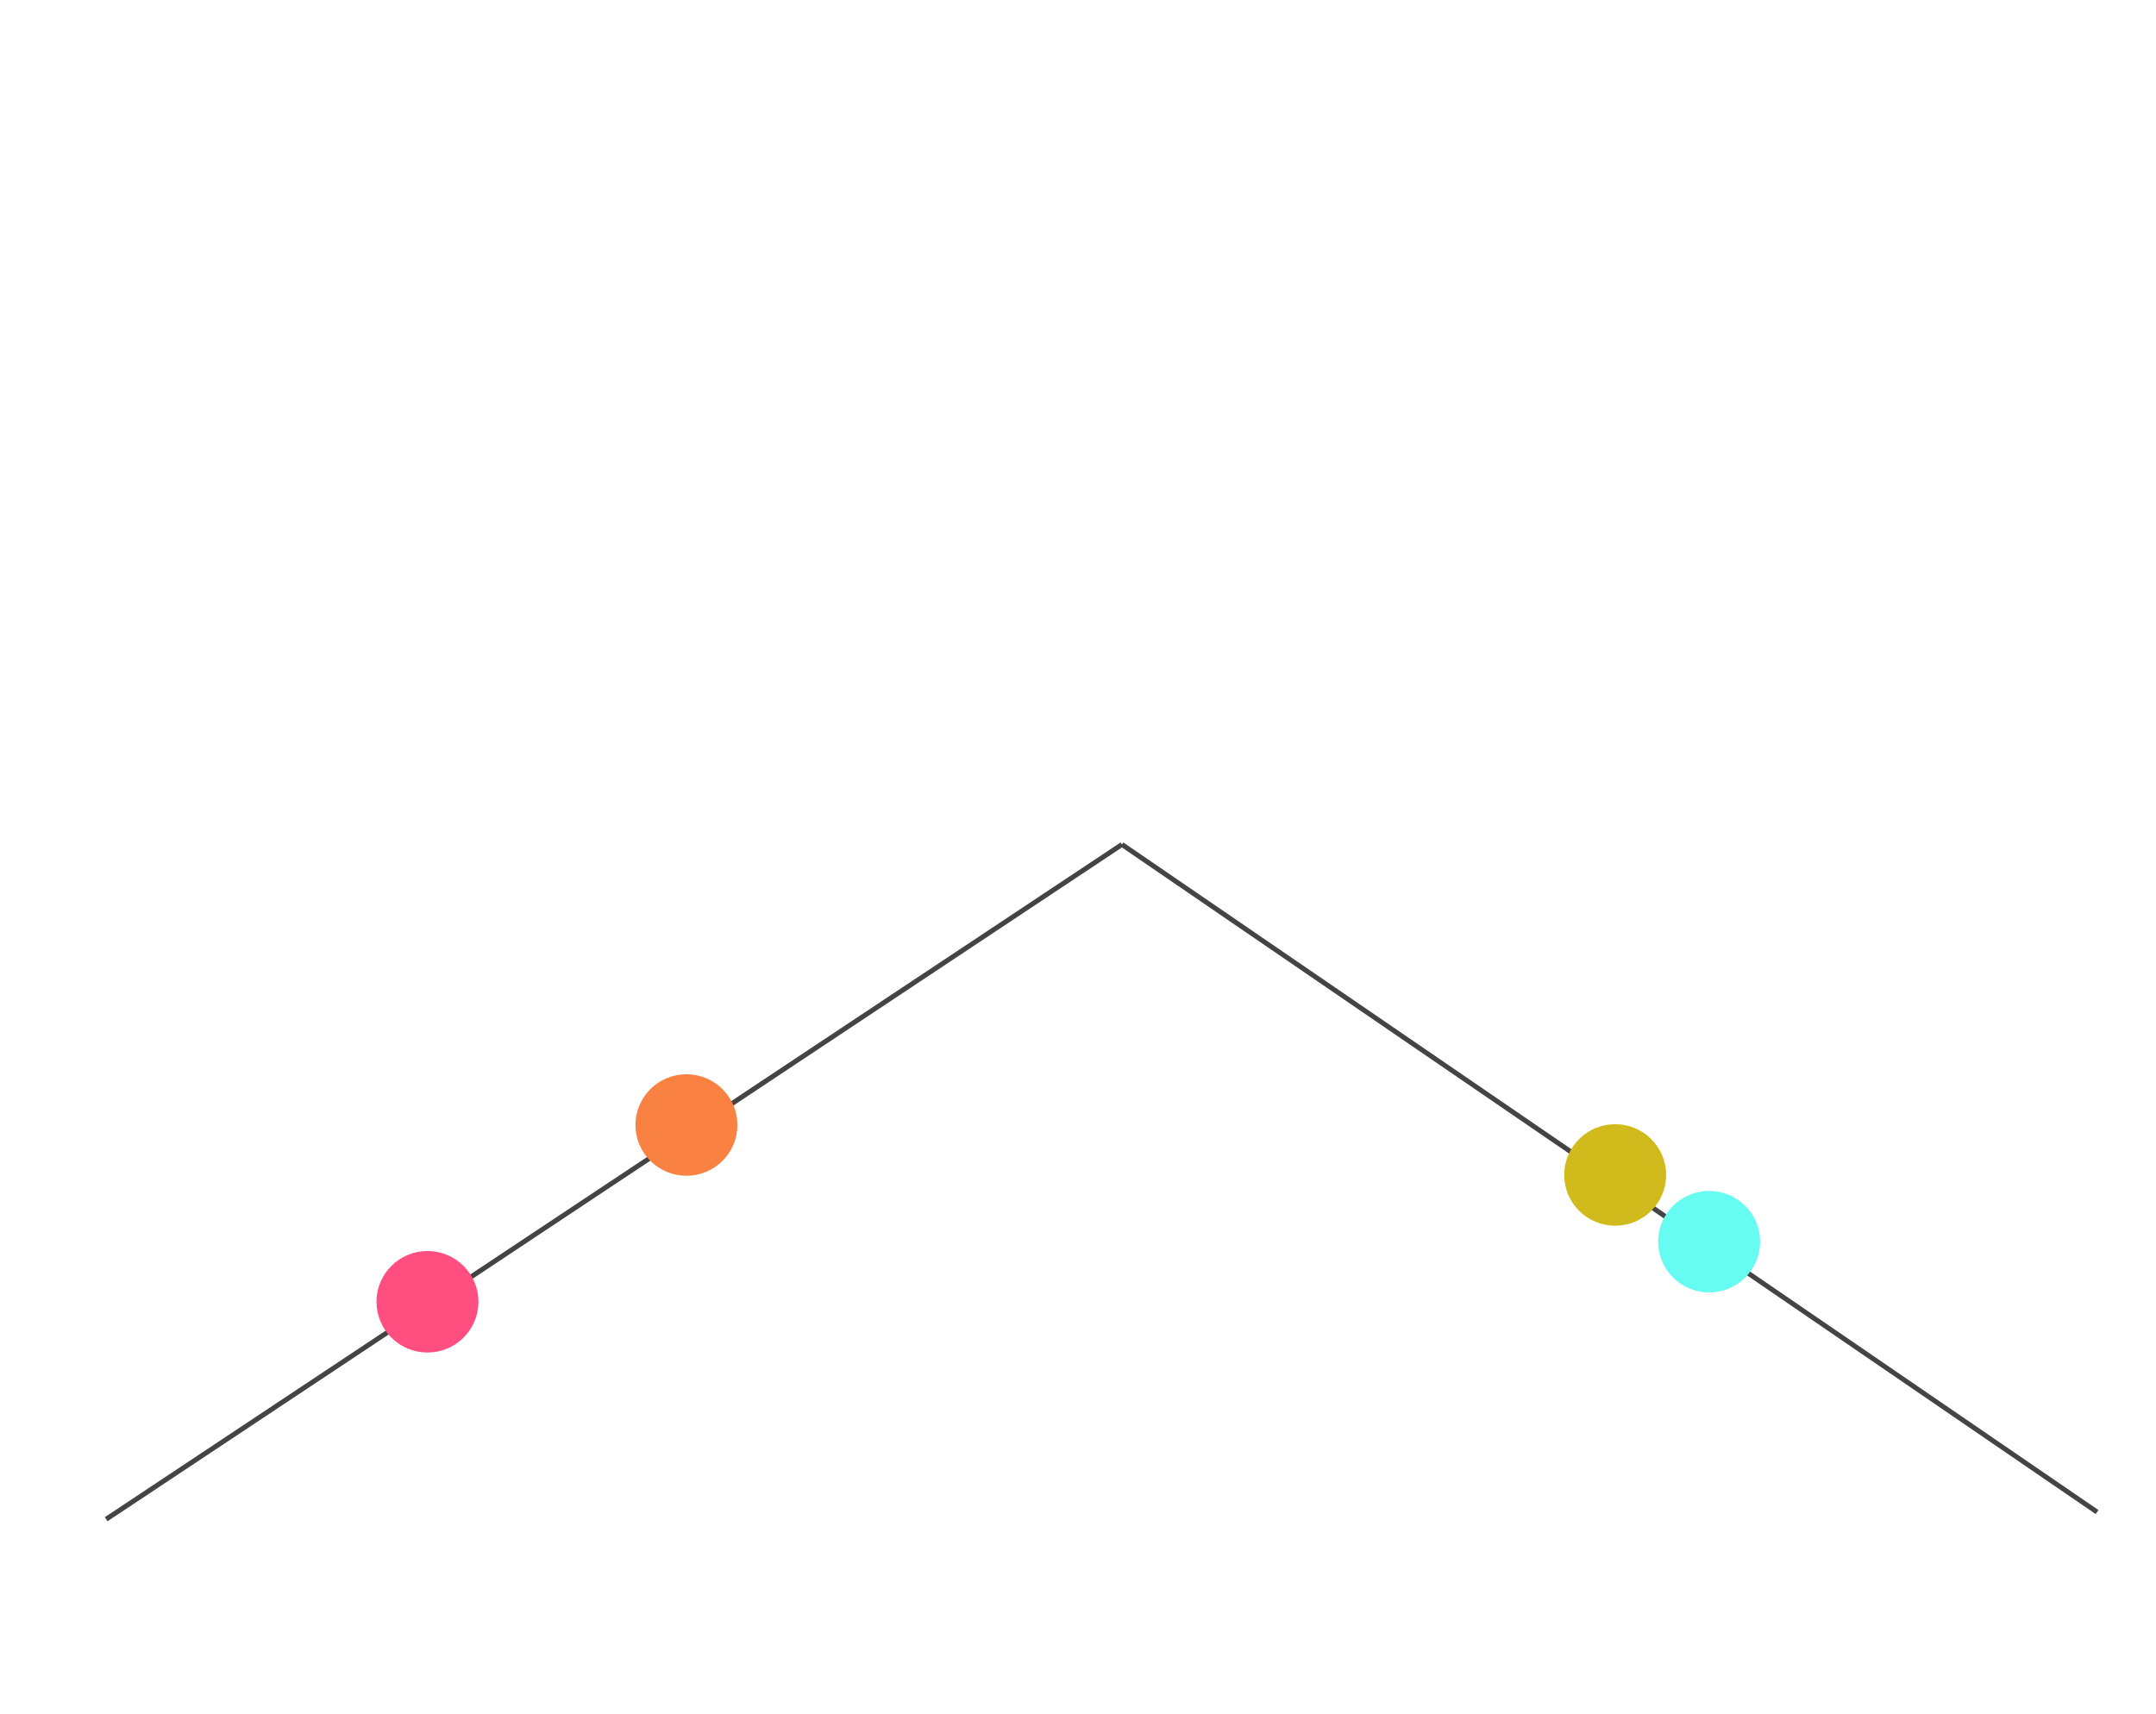
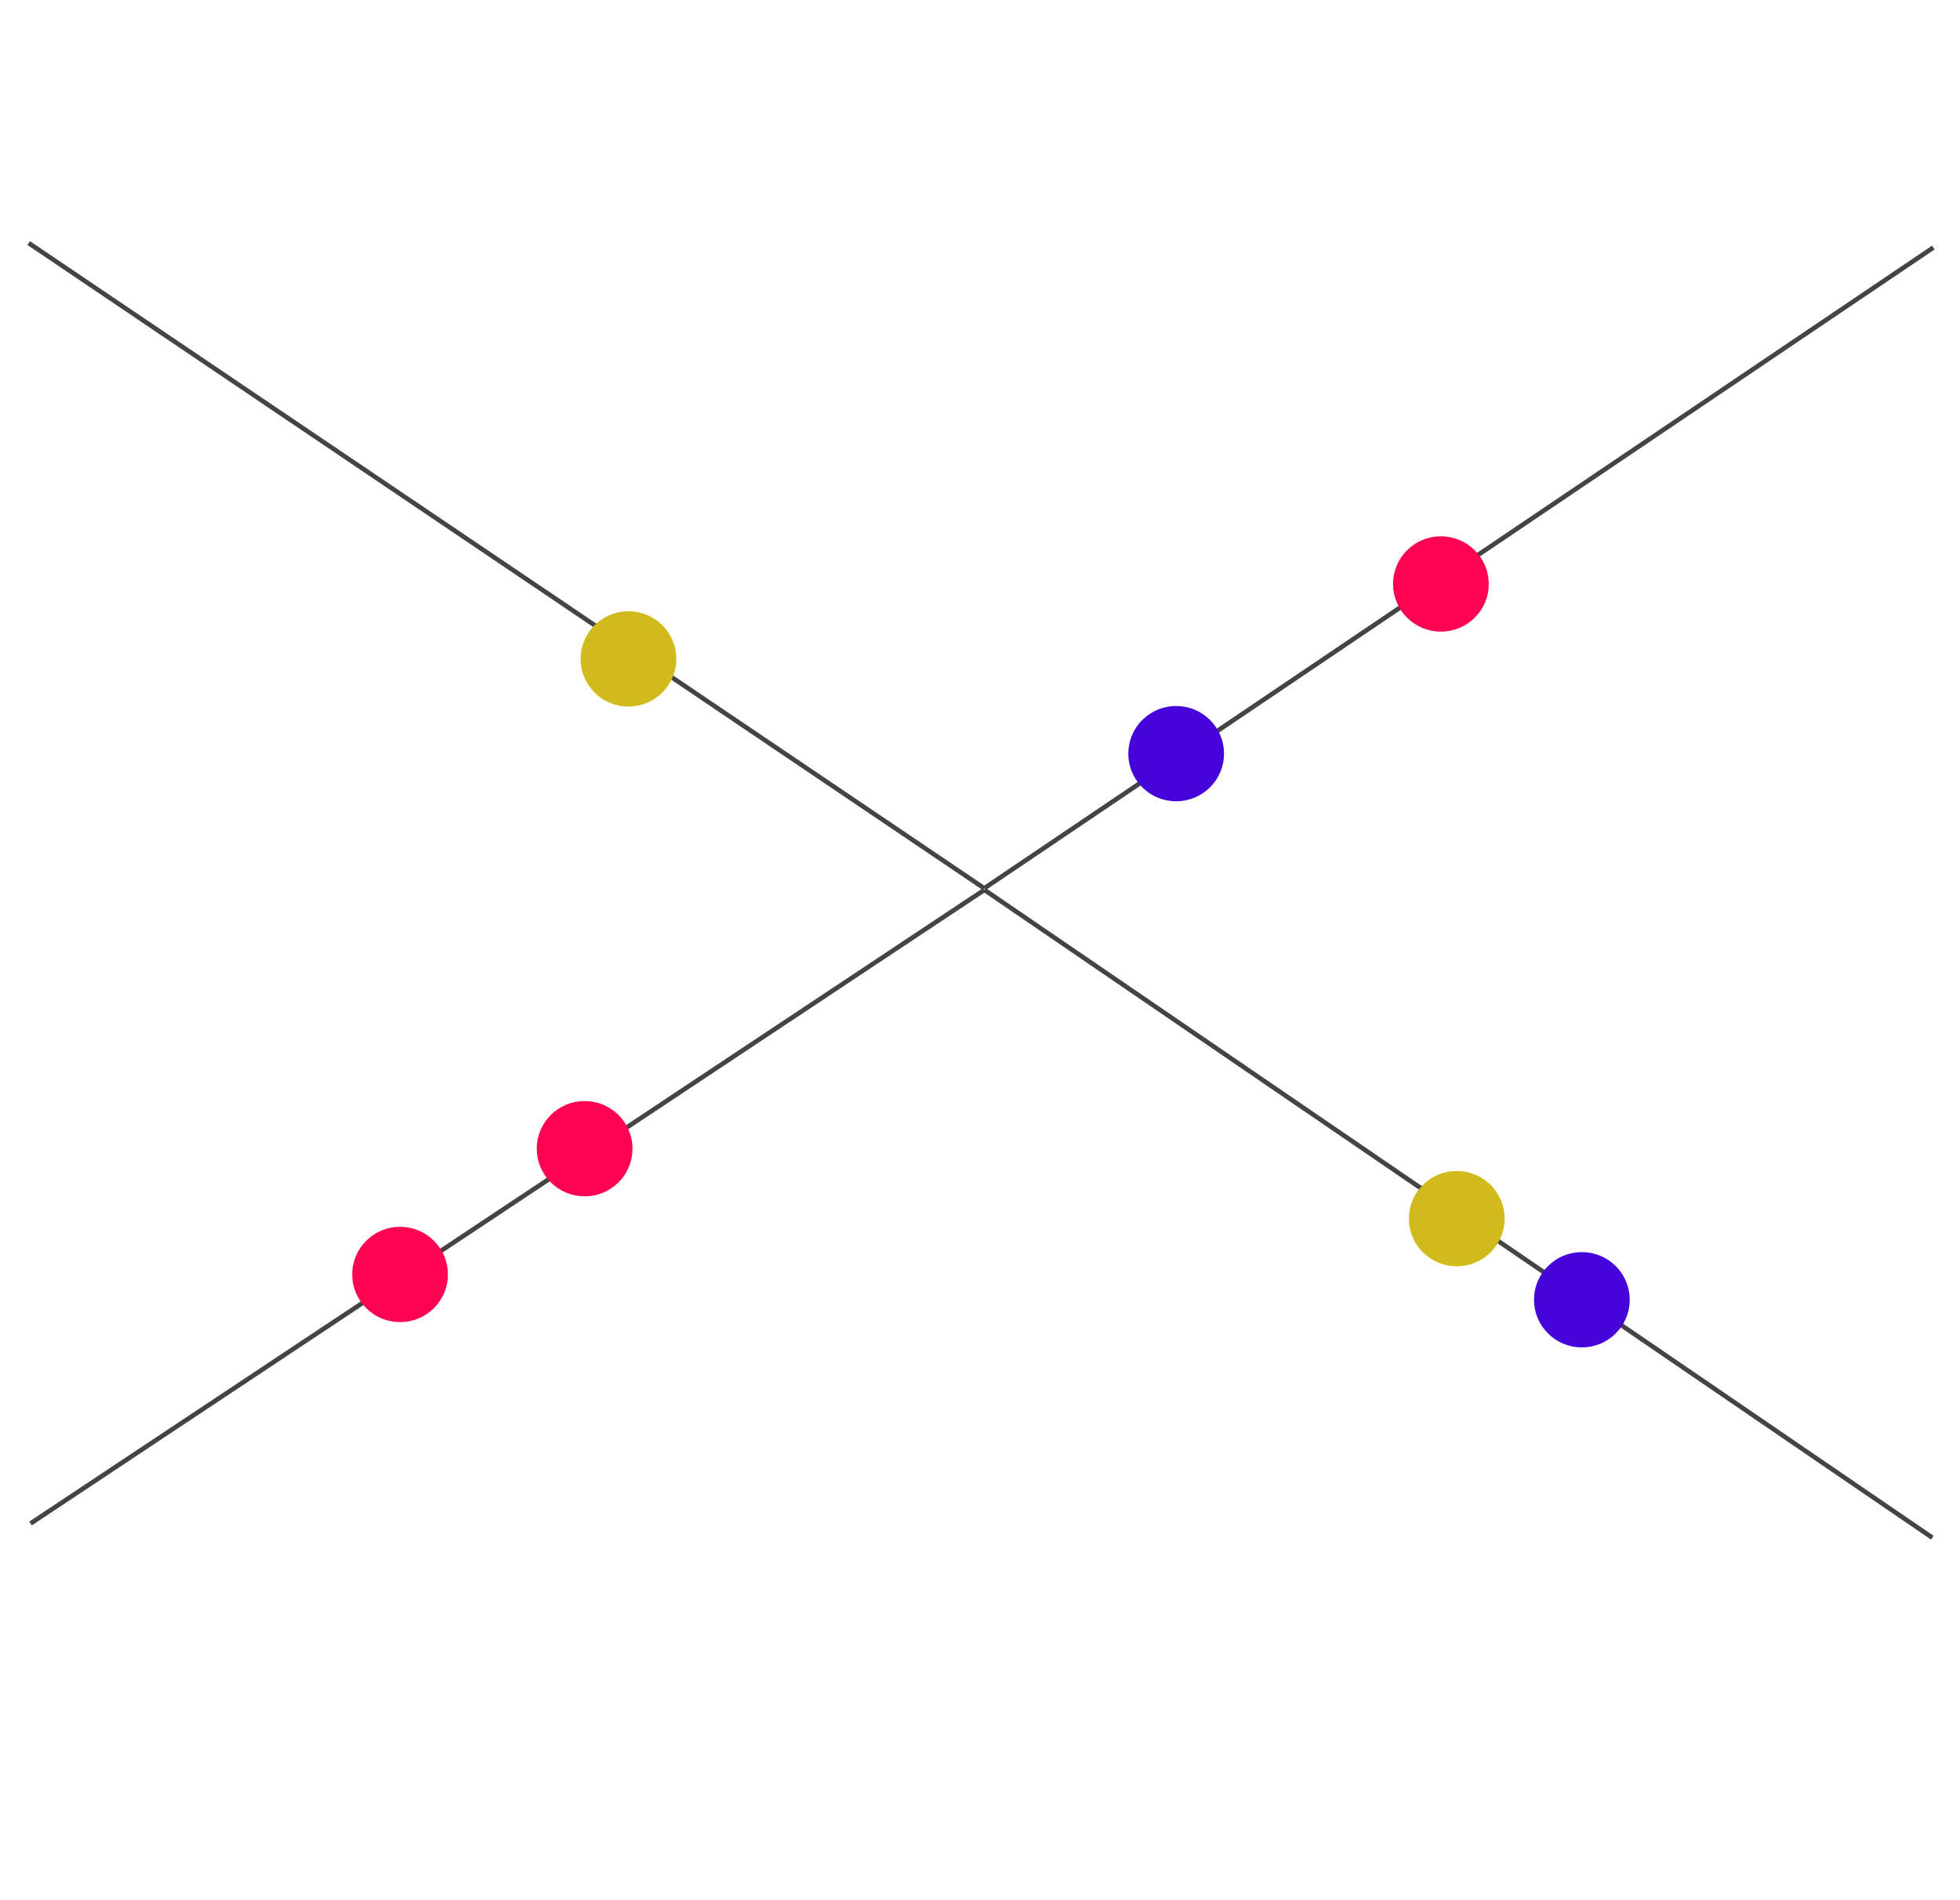
- <svg xmlns="http://www.w3.org/2000/svg" width="439" height="349" viewBox="0 0 439 349">
-   <path fill="none" d="M7 8h425v336H7z" />
-   <path fill="none" stroke="#444445" stroke-miterlimit="10" d="M228.452 172L427 307.96M228.452 172L21.622 309.42" />
-   <ellipse fill="#D1BB1C" stroke="#D1BB1C" stroke-width="3" stroke-miterlimit="10" cx="328.877" cy="239.301" rx="8.882" ry="8.837" />
-   <ellipse fill="#FF4E7F" stroke="#FF4E7F" stroke-width="3" stroke-miterlimit="10" cx="87.039" cy="265.132" rx="8.881" ry="8.837" />
-   <ellipse fill="#66FCF1" stroke="#66FCF1" stroke-width="3" stroke-miterlimit="10" cx="348.006" cy="252.897" rx="8.881" ry="8.836" />
-   <ellipse fill="#F98243" stroke="#F98243" stroke-width="3" stroke-miterlimit="10" cx="139.771" cy="229.132" rx="8.882" ry="8.837" />
+ <svg xmlns="http://www.w3.org/2000/svg" width="425" height="412.008" viewBox="0 0 425 412.008">
+   <path fill="none" d="M-6 28h425v336H-6V28z" />
+   <path fill="none" stroke="#444445" stroke-miterlimit="10" d="M213.452 193L419 333.504M213.452 193L6.622 330.42" />
+   <ellipse fill="#D1BB1C" stroke="#D1BB1C" stroke-width="3" stroke-miterlimit="10" cx="315.877" cy="264.301" rx="8.882" ry="8.837" />
+   <ellipse fill="#ff0353" stroke="#ff0353" stroke-width="3" stroke-miterlimit="10" cx="86.75" cy="276.411" rx="8.881" ry="8.837" />
+   <ellipse fill="#4404da" stroke="#4404da" stroke-width="3" stroke-miterlimit="10" cx="343.006" cy="281.896" rx="8.881" ry="8.836" />
+   <ellipse fill="#ff0353" stroke="#ff0353" stroke-width="3" stroke-miterlimit="10" cx="126.771" cy="249.132" rx="8.882" ry="8.837" />
+   <path fill="none" stroke="#444445" stroke-miterlimit="10" d="M213.427 192.661L6.218 52.715m207.209 139.946L419.218 53.689" />
+   <ellipse transform="matrix(.0075 1 -1 .0075 278.158 5.554)" fill="#D1BB1C" stroke="#D1BB1C" stroke-width="3" stroke-miterlimit="10" cx="136.281" cy="142.905" rx="8.837" ry="8.882" />
+   <ellipse transform="rotate(89.57 255.043 163.446)" fill="#4404da" stroke="#4404da" stroke-width="3" stroke-miterlimit="10" cx="255.051" cy="163.454" rx="8.836" ry="8.881" />
+   <ellipse transform="rotate(89.57 312.448 126.645)" fill="#ff0353" stroke="#ff0353" stroke-width="3" stroke-miterlimit="10" cx="312.458" cy="126.652" rx="8.837" ry="8.881" />
</svg>
